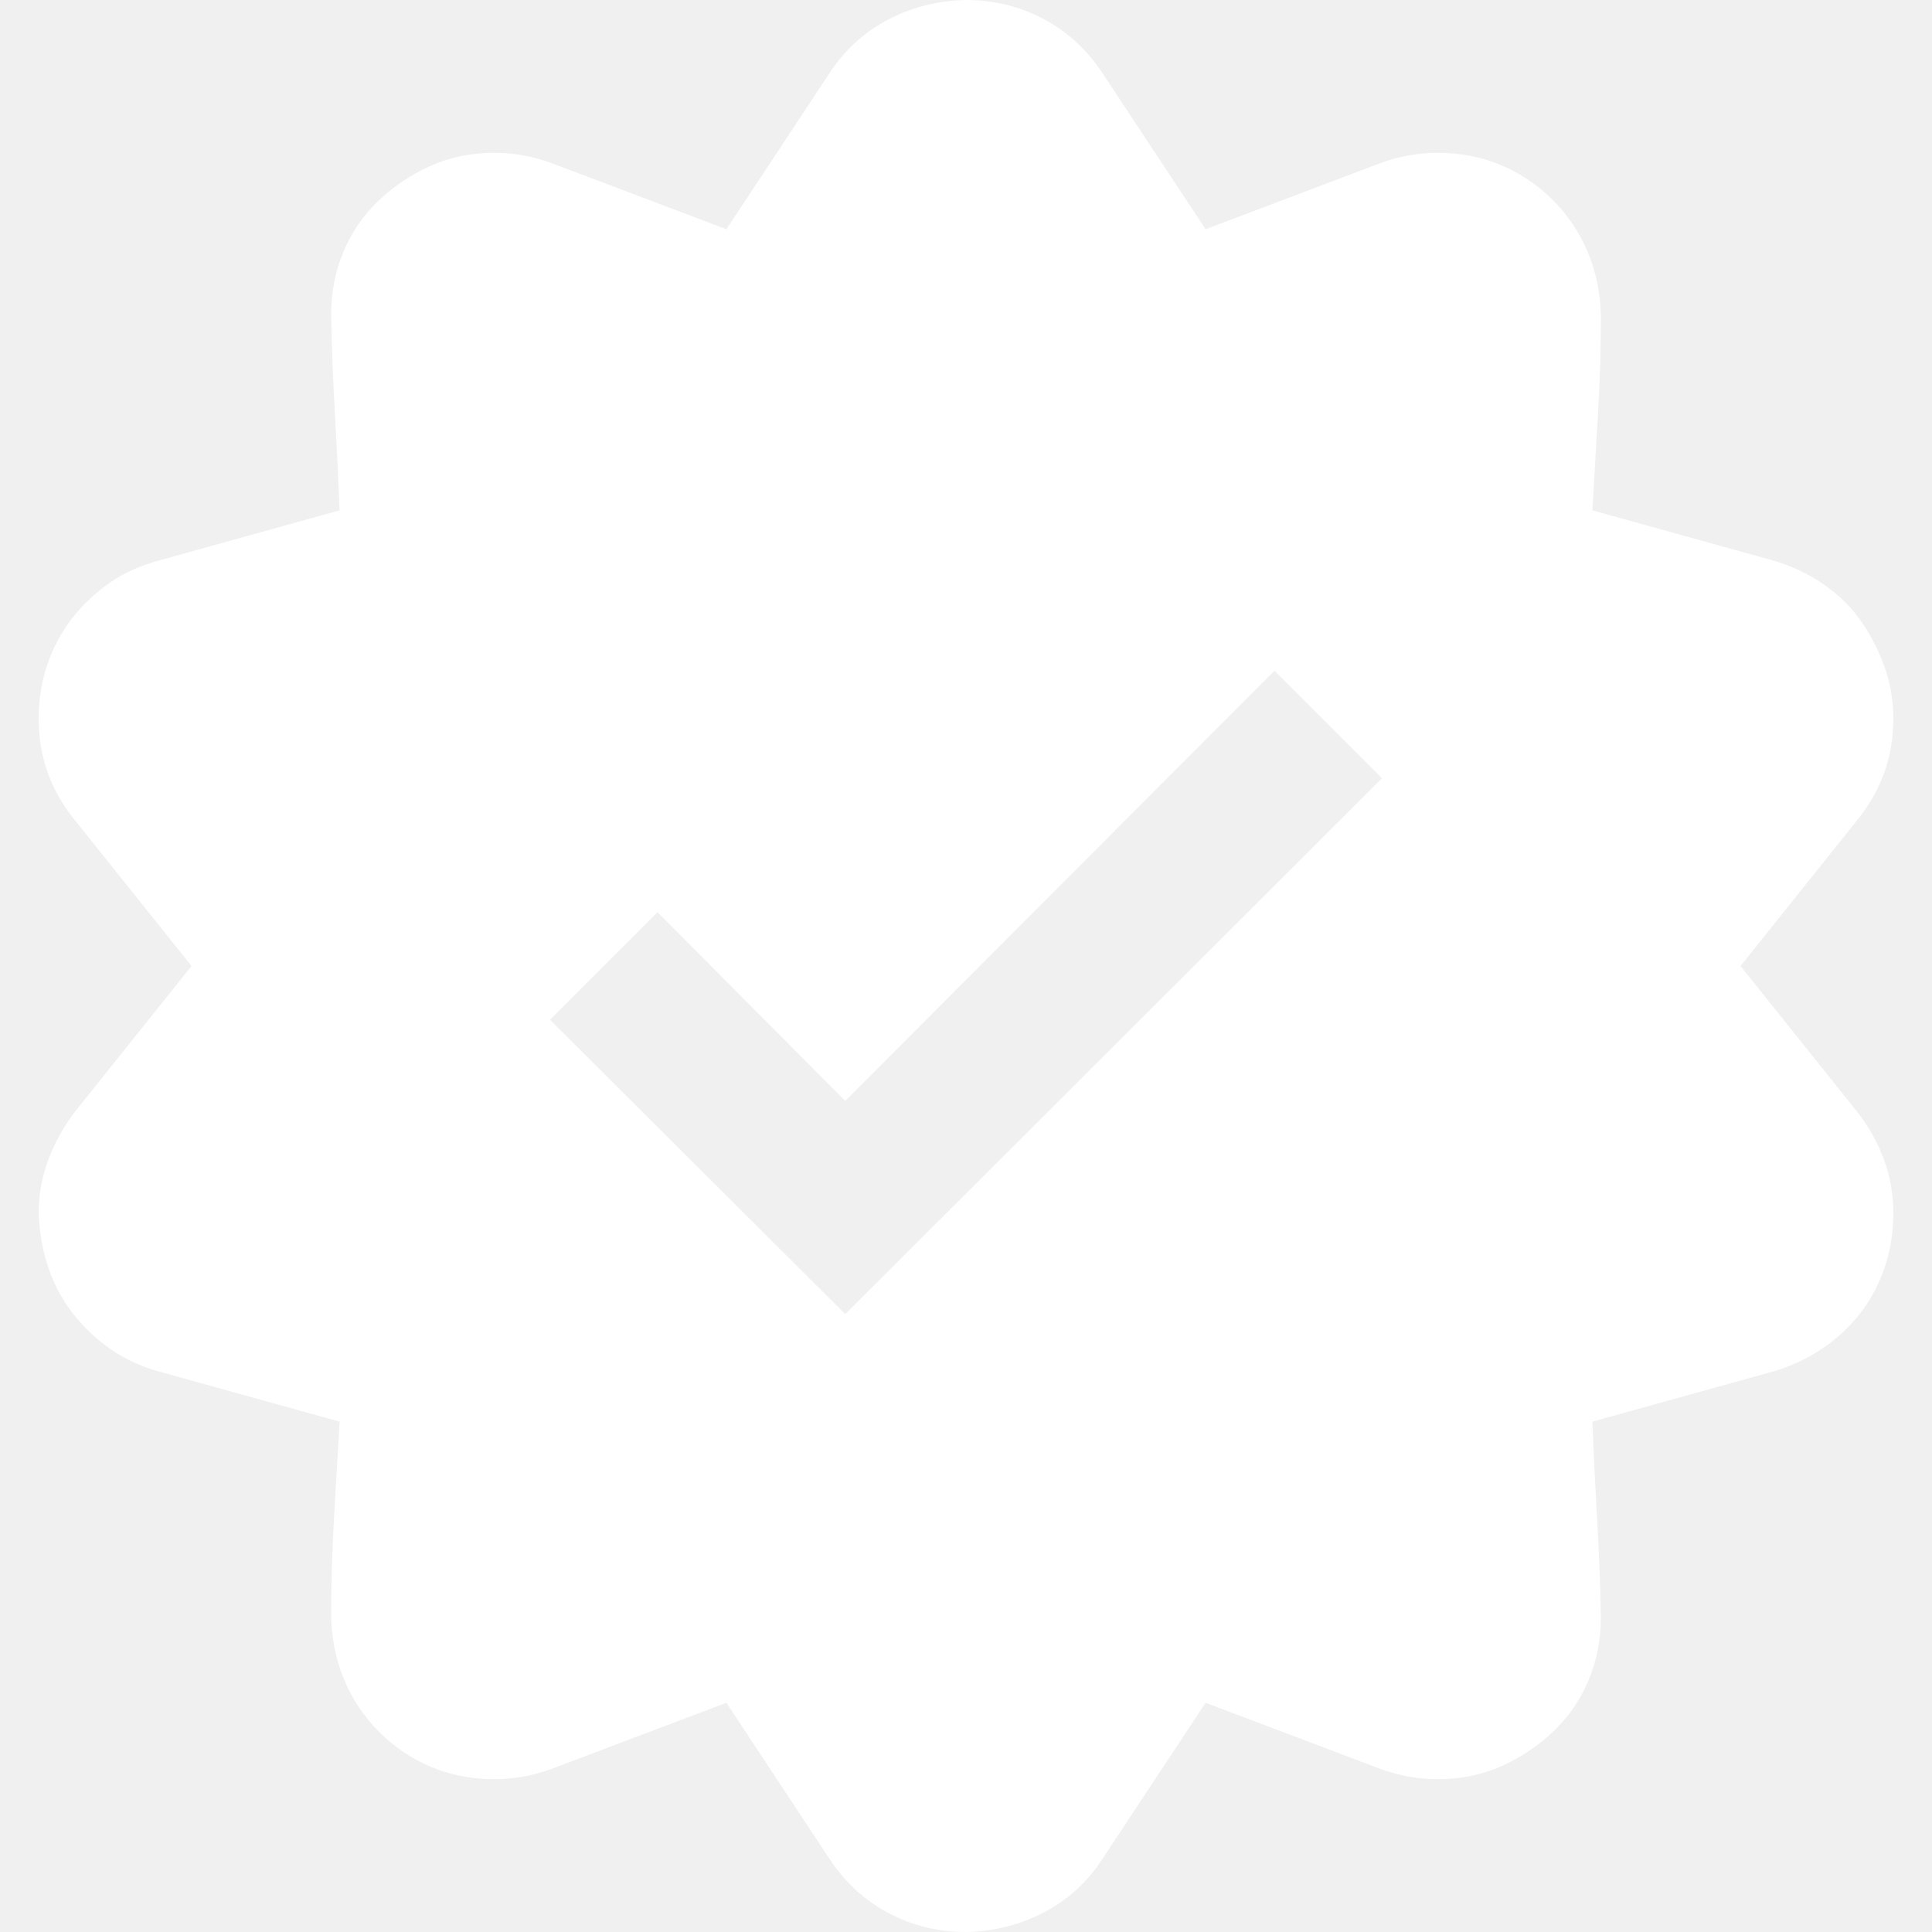
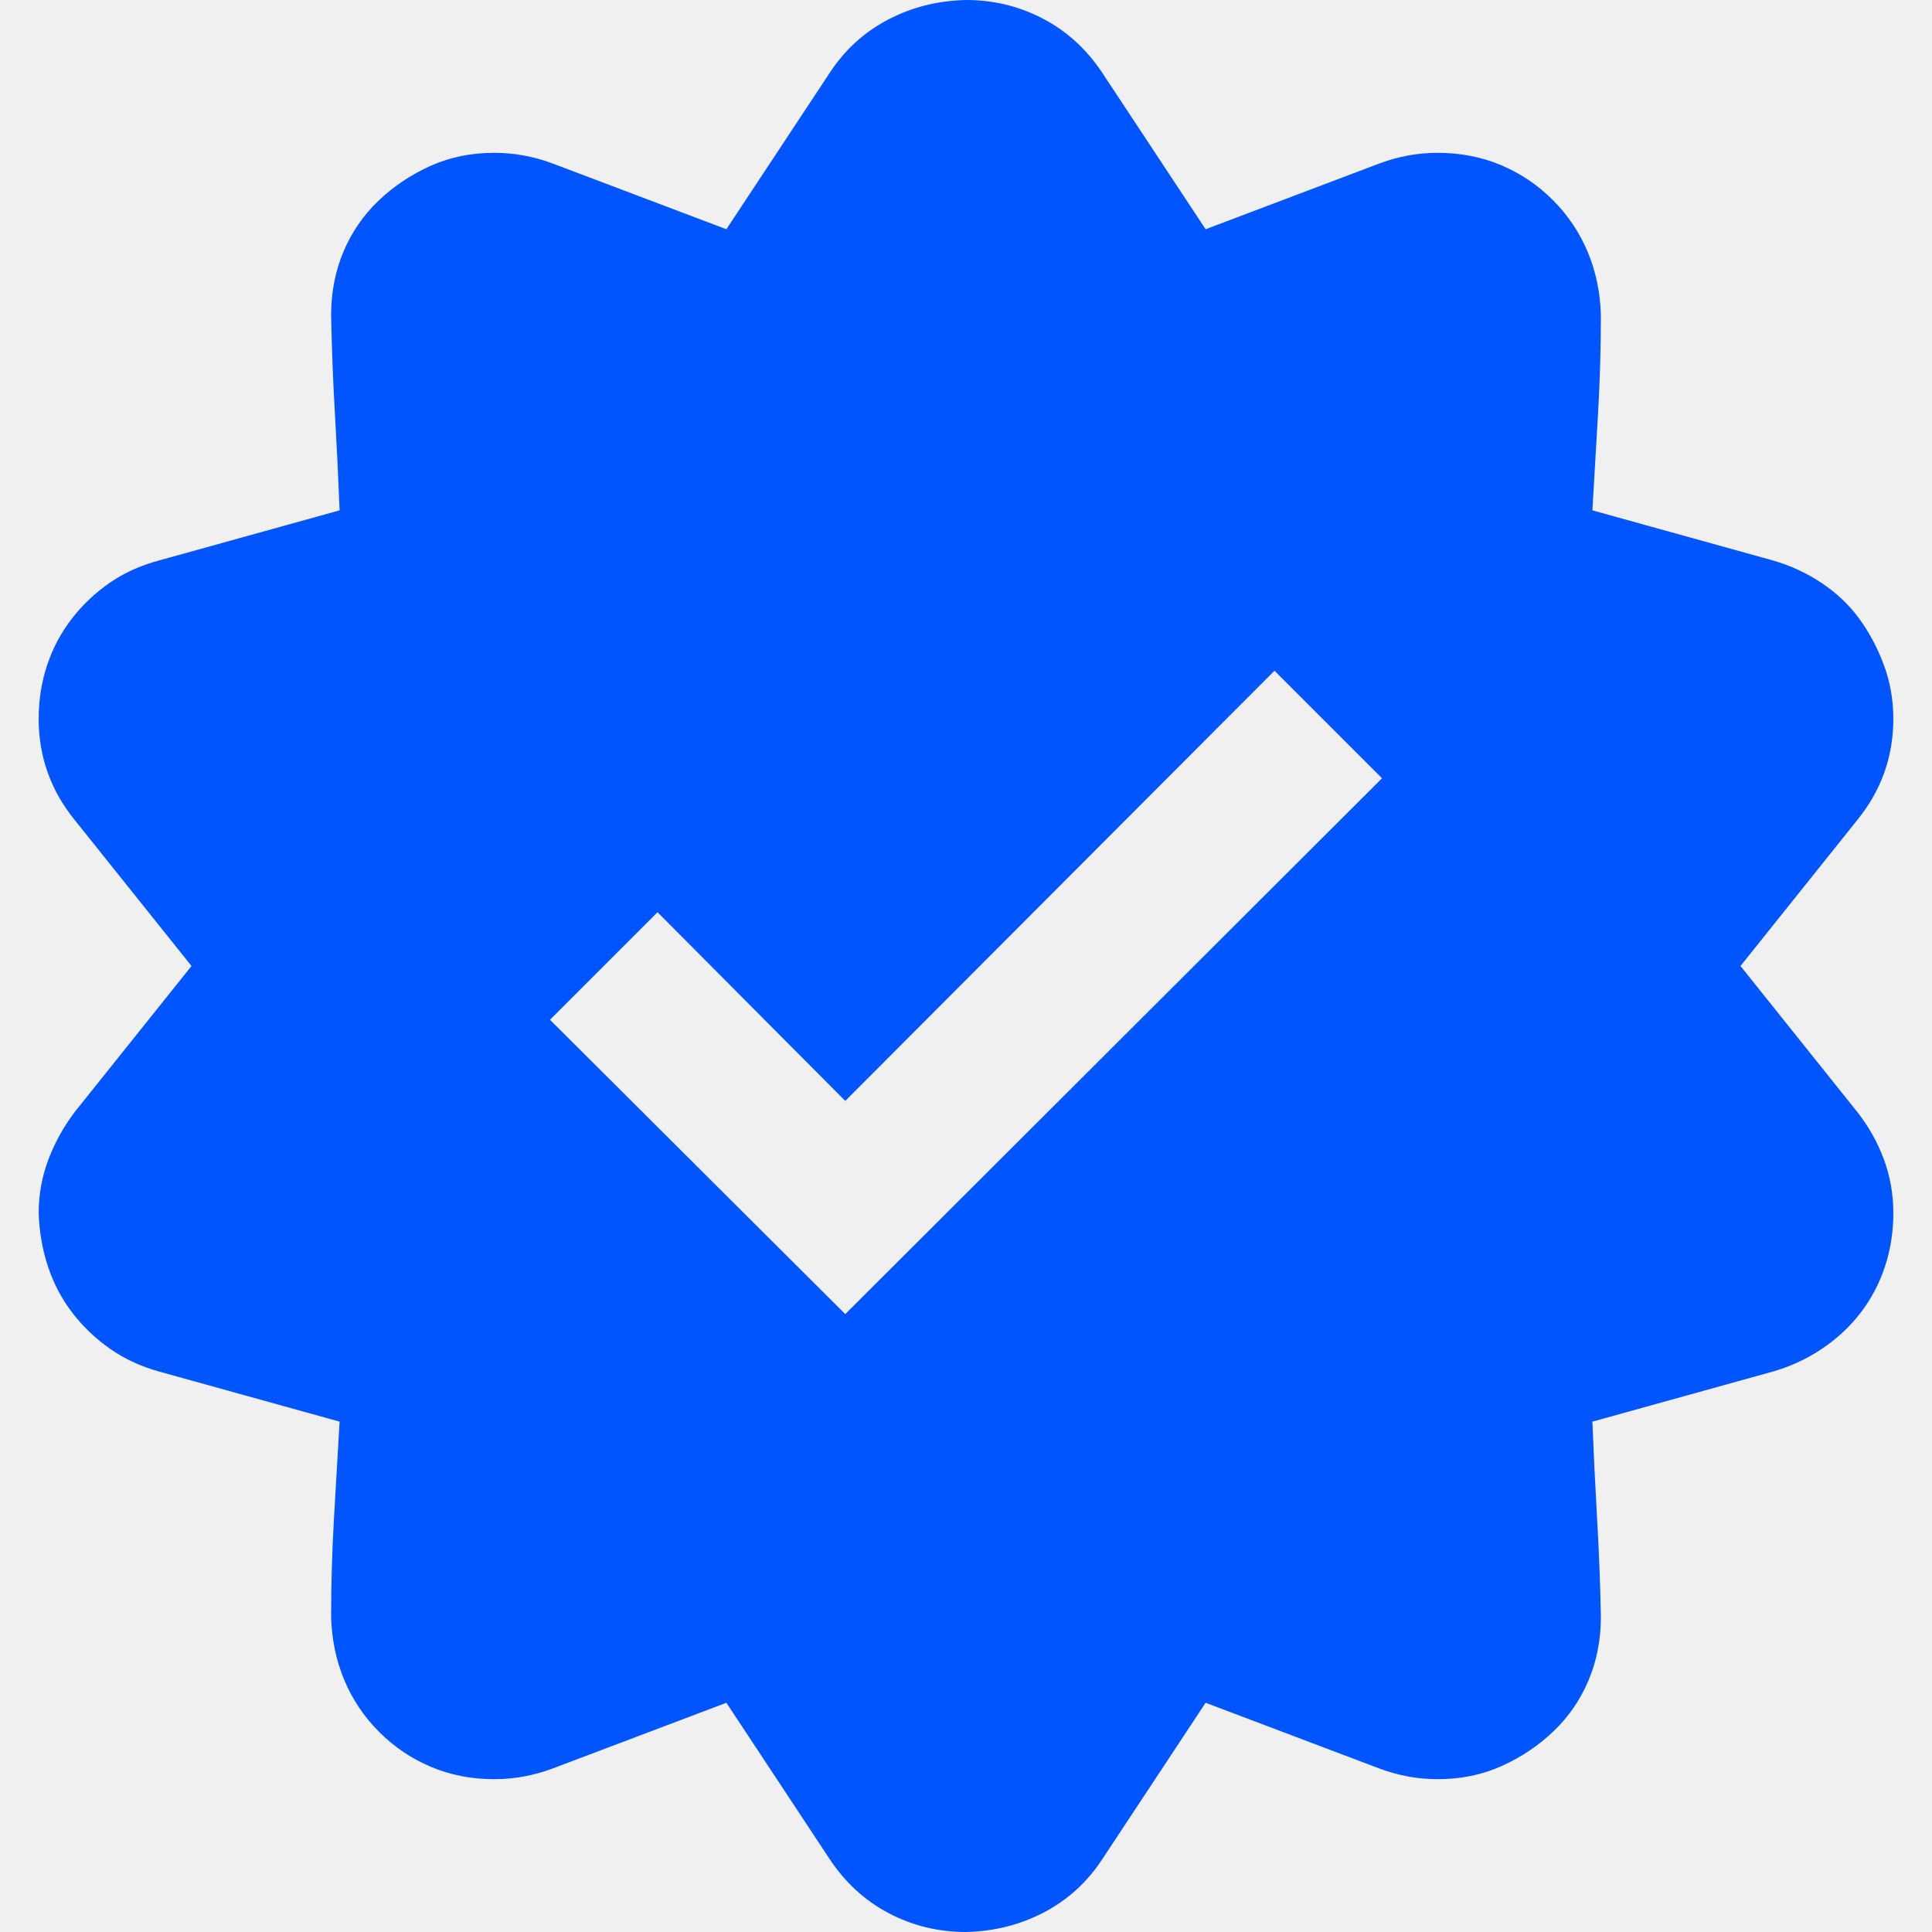
<svg xmlns="http://www.w3.org/2000/svg" width="undefined" height="undefined" viewBox="0 0 2048 2048">
-   <path fill="white" d="m1845 1024l124 155q18 23 28 50t10 57q0 30-9 57t-26 49t-41 38t-52 24l-191 53q2 51 5 103t4 104q0 36-13 67t-37 54t-55 37t-68 14q-31 0-61-11l-185-70l-109 165q-24 37-62 57t-83 21q-44 0-82-20t-63-58l-109-165l-185 70q-30 11-61 11q-36 0-67-13t-55-37t-37-55t-14-67q0-52 3-104t6-103l-191-53q-29-8-52-24t-40-38t-26-49t-10-57q0-29 10-56t28-51l124-155L79 869q-38-47-38-107q0-30 9-57t26-49t40-38t53-24l191-53q-2-51-5-103t-4-104q0-36 13-67t37-54t55-37t68-14q31 0 61 11l185 70L879 78q24-37 62-57t83-21q44 0 82 20t63 58l109 165l185-70q30-11 61-11q36 0 67 13t55 37t37 55t14 67q0 52-3 104t-6 103l191 53q28 8 52 24t40 38t26 49t10 57q0 60-38 107l-124 155zm-949 369l569-568l-114-114l-455 456l-199-200l-114 114l313 312z" />
+   <path fill="#0055ff" d="m1845 1024l124 155q18 23 28 50t10 57q0 30-9 57t-26 49t-41 38t-52 24l-191 53q2 51 5 103t4 104q0 36-13 67t-37 54t-55 37t-68 14q-31 0-61-11l-185-70l-109 165q-24 37-62 57t-83 21q-44 0-82-20t-63-58l-109-165l-185 70q-30 11-61 11q-36 0-67-13t-55-37t-37-55t-14-67q0-52 3-104t6-103l-191-53q-29-8-52-24t-40-38t-26-49t-10-57q0-29 10-56t28-51l124-155L79 869q-38-47-38-107q0-30 9-57t26-49t40-38t53-24l191-53q-2-51-5-103t-4-104q0-36 13-67t37-54t55-37t68-14q31 0 61 11l185 70L879 78q24-37 62-57t83-21q44 0 82 20t63 58l109 165l185-70q30-11 61-11q36 0 67 13t55 37t37 55t14 67q0 52-3 104t-6 103l191 53q28 8 52 24t40 38t26 49t10 57q0 60-38 107l-124 155zm-949 369l569-568l-114-114l-455 456l-199-200l-114 114l313 312z" />
</svg>
